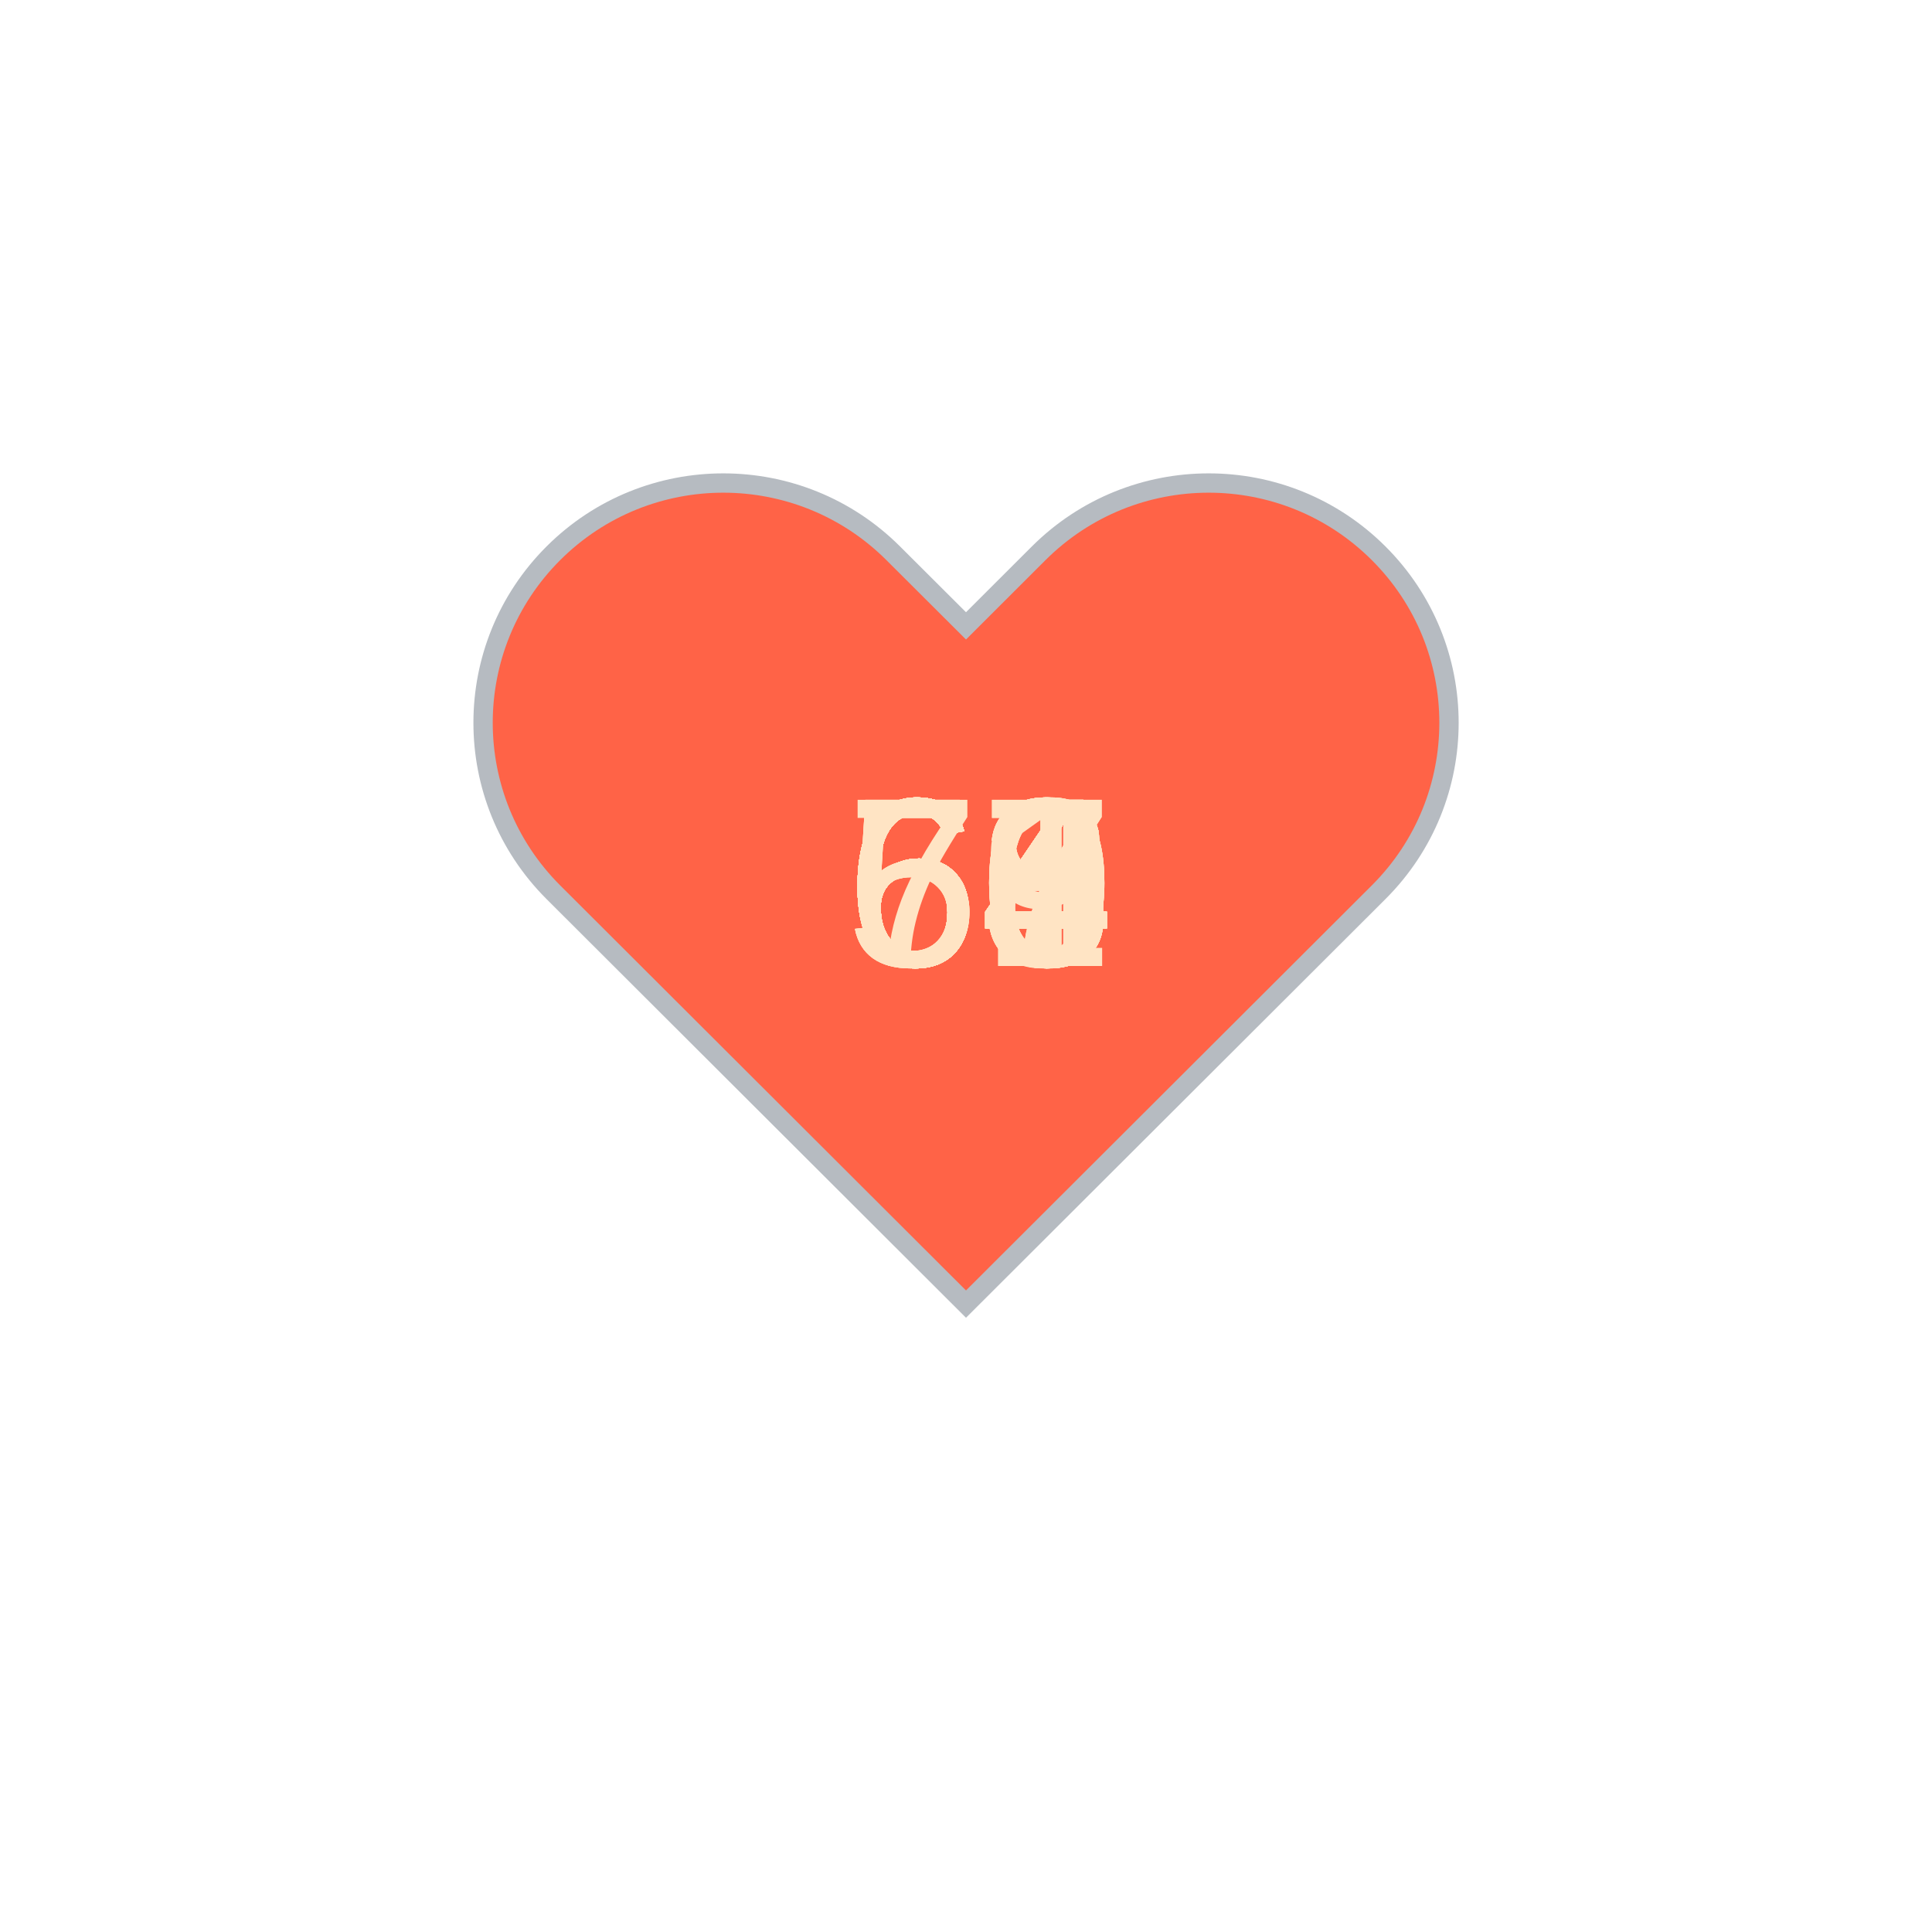
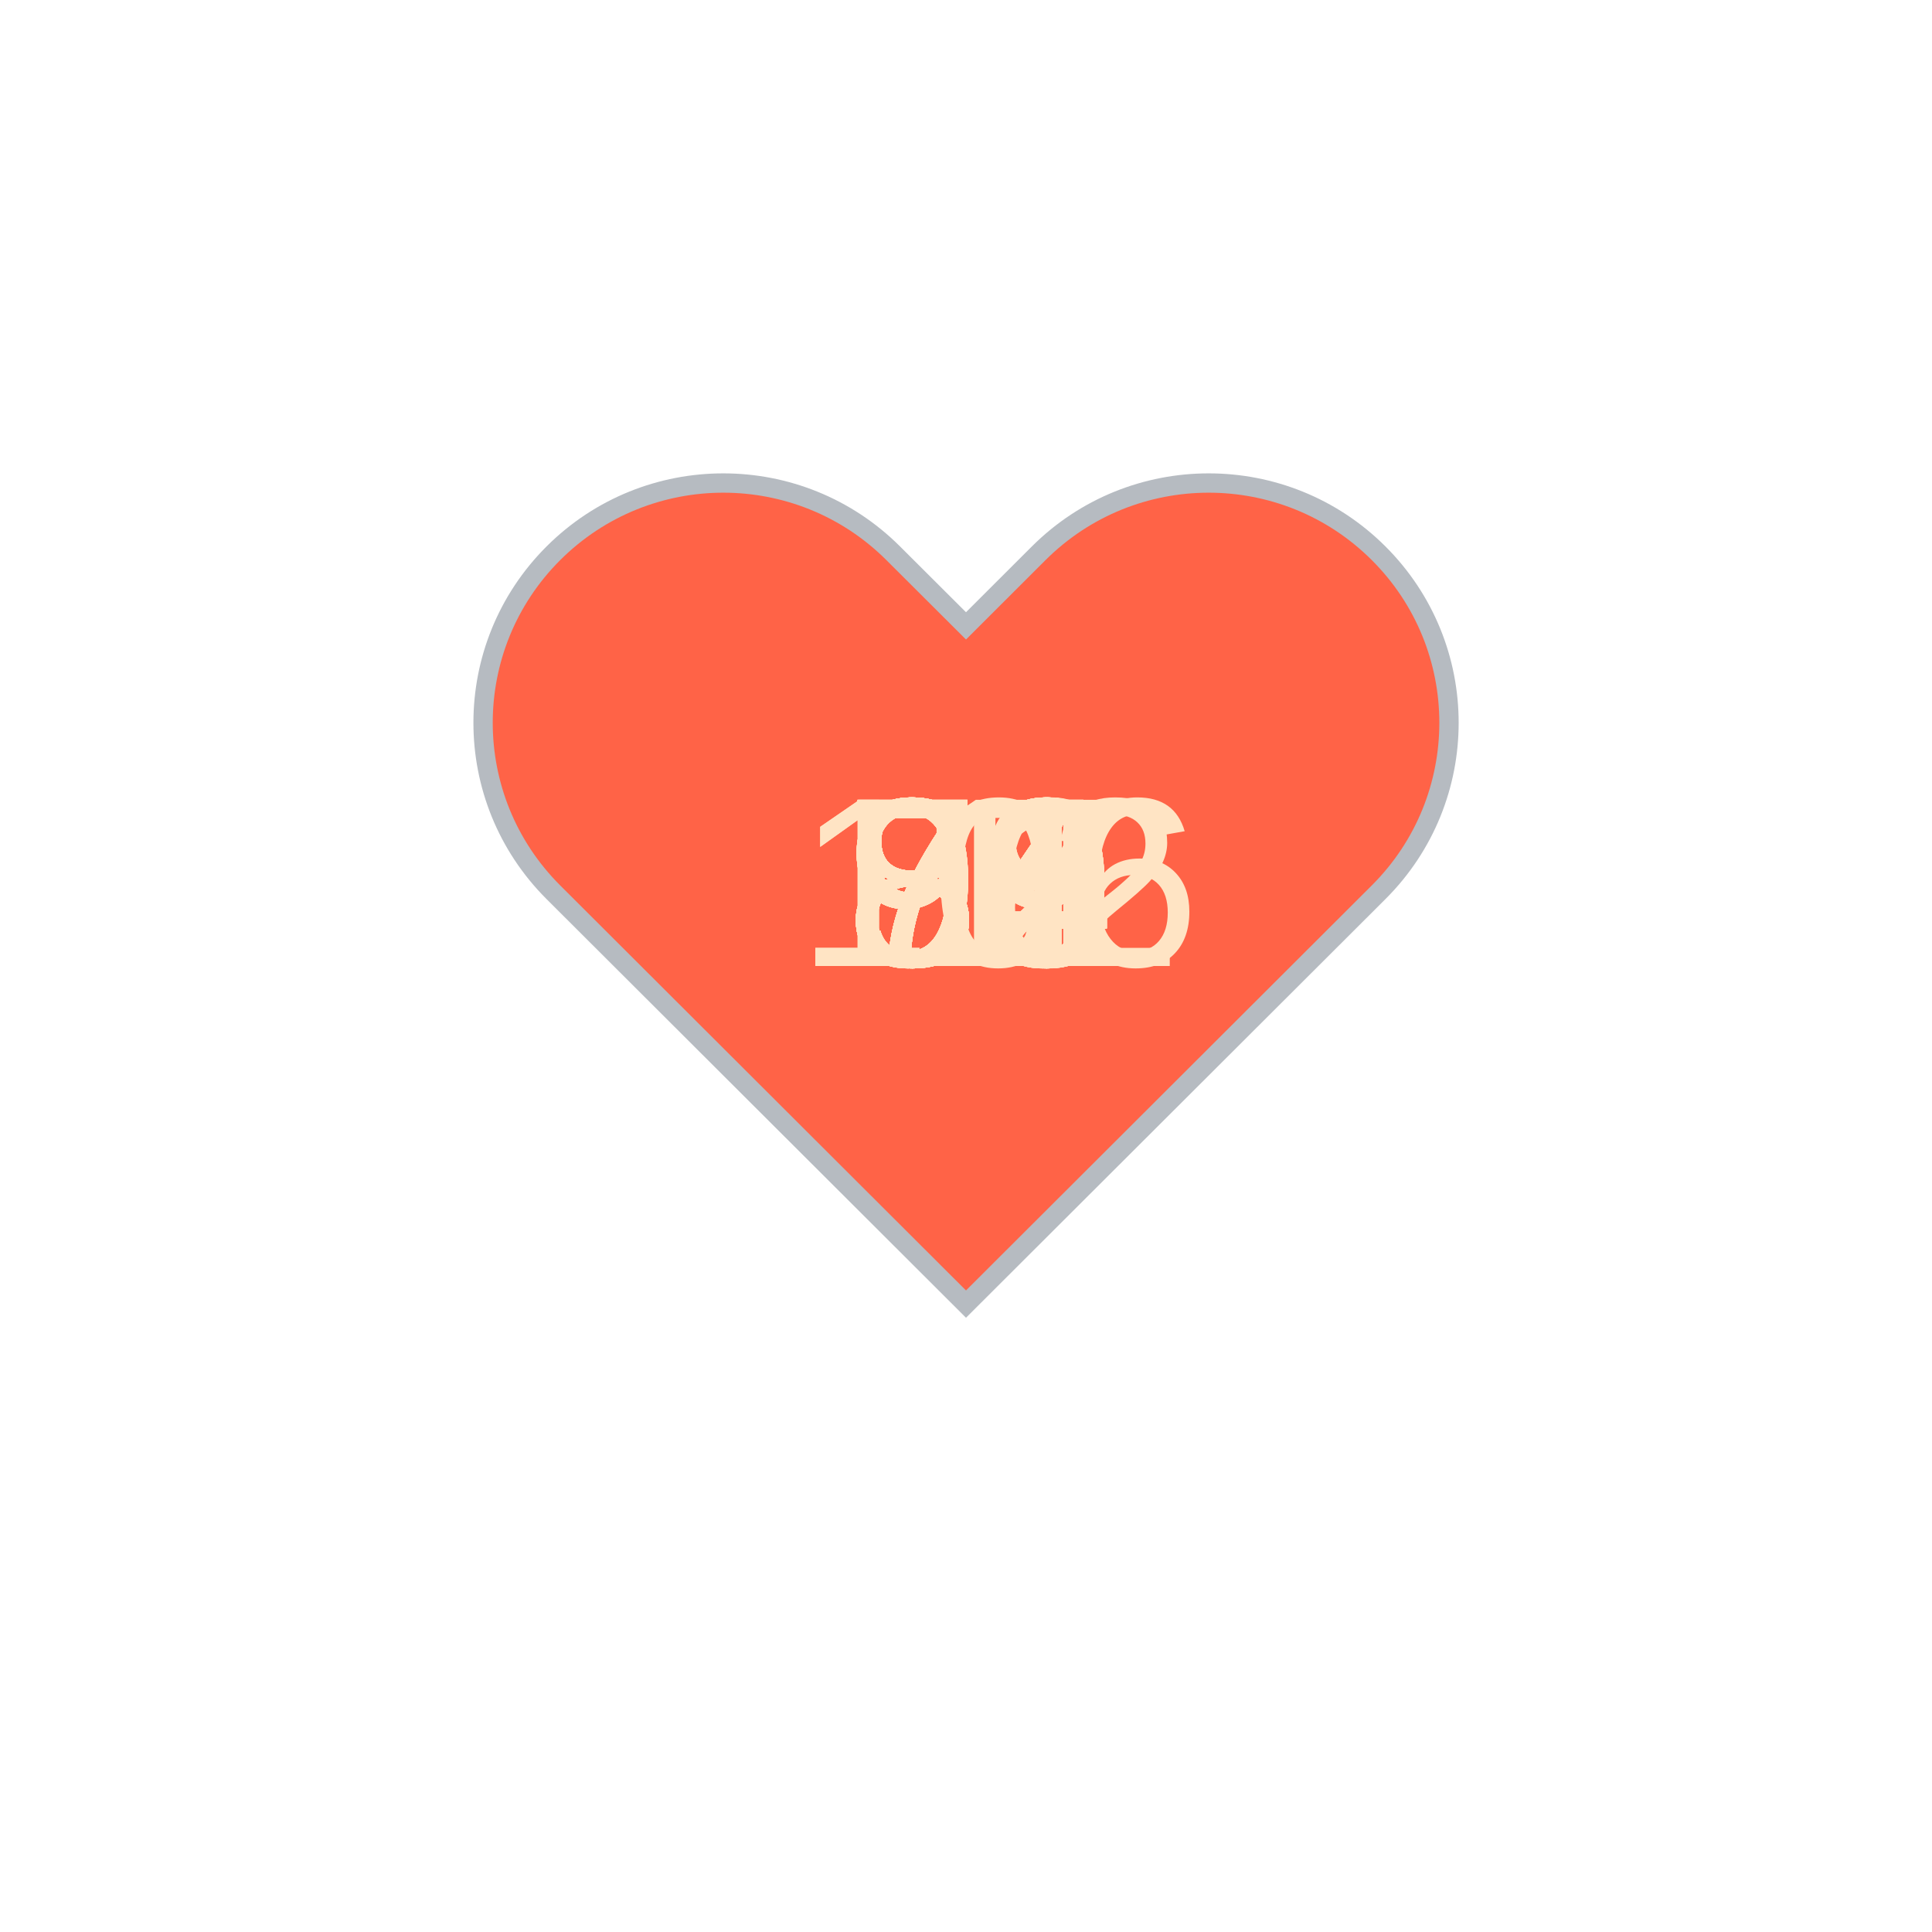
<svg xmlns="http://www.w3.org/2000/svg" baseProfile="full" height="150" version="1.1" viewBox="0,0,200,200" width="150">
  <defs />
  <g transform="translate(100 100)">
    <path d="M92.71,7.27L92.71,7.27c-9.71-9.69-25.46-9.69-35.18,0L50,14.79l-7.54-7.52C32.75-2.42,17-2.42,7.29,7.27v0 c-9.71,9.69-9.71,25.41,0,35.1L50,85l42.71-42.63C102.43,32.68,102.43,16.96,92.71,7.27z" fill="tomato" stroke="#B6BBC1" stroke-width="2" transform="translate(-50 -50)" />
    <animateTransform additive="sum" attributeName="transform" dur="1.2s" repeatCount="indefinite" type="scale" values="1; 1.5; 1.25; 1.5; 1.5; 1;" />
-     <text fill="bisque" style="font-size:25px; font-family:Arial" transform="translate(-12.5 0)">63<animate attributeName="visibility" dur="36.0s" keyTimes="0;0.03;0.07;0.1;0.13;0.17;0.2;0.23;0.27;0.3;0.33;0.37;0.4;0.43;0.47;0.5;0.53;0.57;0.6;0.63;0.67;0.7;0.73;0.77;0.8;0.83;0.87;0.9;0.93;0.97;1.0" repeatCount="indefinite" values="visible;hidden;hidden;hidden;hidden;hidden;hidden;hidden;hidden;hidden;hidden;hidden;hidden;hidden;hidden;hidden;hidden;hidden;hidden;hidden;hidden;hidden;hidden;hidden;hidden;hidden;hidden;hidden;hidden;hidden;hidden" />
+     <text fill="bisque" style="font-size:25px; font-family:Arial" transform="translate(-12.5 0)">84<animate attributeName="visibility" dur="36.0s" keyTimes="0;0.03;0.07;0.1;0.13;0.17;0.2;0.23;0.27;0.3;0.33;0.37;0.4;0.43;0.47;0.5;0.53;0.57;0.6;0.63;0.67;0.7;0.73;0.77;0.8;0.83;0.87;0.9;0.93;0.97;1.0" repeatCount="indefinite" values="visible;hidden;hidden;hidden;hidden;hidden;hidden;hidden;hidden;hidden;hidden;hidden;hidden;hidden;hidden;hidden;hidden;hidden;hidden;hidden;hidden;hidden;hidden;hidden;hidden;hidden;hidden;hidden;hidden;hidden;hidden" />
    </text>
-     <text fill="bisque" style="font-size:25px; font-family:Arial" transform="translate(-12.5 0)">60<animate attributeName="visibility" dur="36.0s" keyTimes="0;0.03;0.07;0.1;0.13;0.17;0.2;0.23;0.27;0.3;0.33;0.37;0.4;0.43;0.47;0.5;0.53;0.57;0.6;0.63;0.67;0.7;0.73;0.77;0.8;0.83;0.87;0.9;0.93;0.97;1.0" repeatCount="indefinite" values="hidden;visible;hidden;hidden;hidden;hidden;hidden;hidden;hidden;hidden;hidden;hidden;hidden;hidden;hidden;hidden;hidden;hidden;hidden;hidden;hidden;hidden;hidden;hidden;hidden;hidden;hidden;hidden;hidden;hidden;hidden" />
+     <text fill="bisque" style="font-size:25px; font-family:Arial" transform="translate(-12.5 0)">84<animate attributeName="visibility" dur="36.0s" keyTimes="0;0.03;0.07;0.1;0.13;0.17;0.2;0.23;0.27;0.3;0.33;0.37;0.4;0.43;0.47;0.5;0.53;0.57;0.6;0.63;0.67;0.7;0.73;0.77;0.8;0.83;0.87;0.9;0.93;0.97;1.0" repeatCount="indefinite" values="hidden;visible;hidden;hidden;hidden;hidden;hidden;hidden;hidden;hidden;hidden;hidden;hidden;hidden;hidden;hidden;hidden;hidden;hidden;hidden;hidden;hidden;hidden;hidden;hidden;hidden;hidden;hidden;hidden;hidden;hidden" />
    </text>
-     <text fill="bisque" style="font-size:25px; font-family:Arial" transform="translate(-12.5 0)">68<animate attributeName="visibility" dur="36.0s" keyTimes="0;0.03;0.07;0.1;0.13;0.17;0.2;0.23;0.27;0.3;0.33;0.37;0.4;0.43;0.47;0.5;0.53;0.57;0.6;0.63;0.67;0.7;0.73;0.77;0.8;0.83;0.87;0.9;0.93;0.97;1.0" repeatCount="indefinite" values="hidden;hidden;visible;hidden;hidden;hidden;hidden;hidden;hidden;hidden;hidden;hidden;hidden;hidden;hidden;hidden;hidden;hidden;hidden;hidden;hidden;hidden;hidden;hidden;hidden;hidden;hidden;hidden;hidden;hidden;hidden" />
+     <text fill="bisque" style="font-size:25px; font-family:Arial" transform="translate(-12.5 0)">83<animate attributeName="visibility" dur="36.0s" keyTimes="0;0.03;0.07;0.1;0.13;0.17;0.2;0.23;0.27;0.3;0.33;0.37;0.4;0.43;0.47;0.5;0.53;0.57;0.6;0.63;0.67;0.7;0.73;0.77;0.8;0.83;0.87;0.9;0.93;0.97;1.0" repeatCount="indefinite" values="hidden;hidden;visible;hidden;hidden;hidden;hidden;hidden;hidden;hidden;hidden;hidden;hidden;hidden;hidden;hidden;hidden;hidden;hidden;hidden;hidden;hidden;hidden;hidden;hidden;hidden;hidden;hidden;hidden;hidden;hidden" />
    </text>
-     <text fill="bisque" style="font-size:25px; font-family:Arial" transform="translate(-12.5 0)">64<animate attributeName="visibility" dur="36.0s" keyTimes="0;0.03;0.07;0.1;0.13;0.17;0.2;0.23;0.27;0.3;0.33;0.37;0.4;0.43;0.47;0.5;0.53;0.57;0.6;0.63;0.67;0.7;0.73;0.77;0.8;0.83;0.87;0.9;0.93;0.97;1.0" repeatCount="indefinite" values="hidden;hidden;hidden;visible;hidden;hidden;hidden;hidden;hidden;hidden;hidden;hidden;hidden;hidden;hidden;hidden;hidden;hidden;hidden;hidden;hidden;hidden;hidden;hidden;hidden;hidden;hidden;hidden;hidden;hidden;hidden" />
+     <text fill="bisque" style="font-size:25px; font-family:Arial" transform="translate(-12.5 0)">80<animate attributeName="visibility" dur="36.0s" keyTimes="0;0.03;0.07;0.1;0.13;0.17;0.2;0.23;0.27;0.3;0.33;0.37;0.4;0.43;0.47;0.5;0.53;0.57;0.6;0.63;0.67;0.7;0.73;0.77;0.8;0.83;0.87;0.9;0.93;0.97;1.0" repeatCount="indefinite" values="hidden;hidden;hidden;visible;hidden;hidden;hidden;hidden;hidden;hidden;hidden;hidden;hidden;hidden;hidden;hidden;hidden;hidden;hidden;hidden;hidden;hidden;hidden;hidden;hidden;hidden;hidden;hidden;hidden;hidden;hidden" />
    </text>
-     <text fill="bisque" style="font-size:25px; font-family:Arial" transform="translate(-12.5 0)">64<animate attributeName="visibility" dur="36.0s" keyTimes="0;0.03;0.07;0.1;0.13;0.17;0.2;0.23;0.27;0.3;0.33;0.37;0.4;0.43;0.47;0.5;0.53;0.57;0.6;0.63;0.67;0.7;0.73;0.77;0.8;0.83;0.87;0.9;0.93;0.97;1.0" repeatCount="indefinite" values="hidden;hidden;hidden;hidden;visible;hidden;hidden;hidden;hidden;hidden;hidden;hidden;hidden;hidden;hidden;hidden;hidden;hidden;hidden;hidden;hidden;hidden;hidden;hidden;hidden;hidden;hidden;hidden;hidden;hidden;hidden" />
+     <text fill="bisque" style="font-size:25px; font-family:Arial" transform="translate(-12.5 0)">80<animate attributeName="visibility" dur="36.0s" keyTimes="0;0.03;0.07;0.1;0.13;0.17;0.2;0.23;0.27;0.3;0.33;0.37;0.4;0.43;0.47;0.5;0.53;0.57;0.6;0.63;0.67;0.7;0.73;0.77;0.8;0.83;0.87;0.9;0.93;0.97;1.0" repeatCount="indefinite" values="hidden;hidden;hidden;hidden;visible;hidden;hidden;hidden;hidden;hidden;hidden;hidden;hidden;hidden;hidden;hidden;hidden;hidden;hidden;hidden;hidden;hidden;hidden;hidden;hidden;hidden;hidden;hidden;hidden;hidden;hidden" />
    </text>
-     <text fill="bisque" style="font-size:25px; font-family:Arial" transform="translate(-12.5 0)">64<animate attributeName="visibility" dur="36.0s" keyTimes="0;0.03;0.07;0.1;0.13;0.17;0.2;0.23;0.27;0.3;0.33;0.37;0.4;0.43;0.47;0.5;0.53;0.57;0.6;0.63;0.67;0.7;0.73;0.77;0.8;0.83;0.87;0.9;0.93;0.97;1.0" repeatCount="indefinite" values="hidden;hidden;hidden;hidden;hidden;visible;hidden;hidden;hidden;hidden;hidden;hidden;hidden;hidden;hidden;hidden;hidden;hidden;hidden;hidden;hidden;hidden;hidden;hidden;hidden;hidden;hidden;hidden;hidden;hidden;hidden" />
+     <text fill="bisque" style="font-size:25px; font-family:Arial" transform="translate(-12.5 0)">84<animate attributeName="visibility" dur="36.0s" keyTimes="0;0.03;0.07;0.1;0.13;0.17;0.2;0.23;0.27;0.3;0.33;0.37;0.4;0.43;0.47;0.5;0.53;0.57;0.6;0.63;0.67;0.7;0.73;0.77;0.8;0.83;0.87;0.9;0.93;0.97;1.0" repeatCount="indefinite" values="hidden;hidden;hidden;hidden;hidden;visible;hidden;hidden;hidden;hidden;hidden;hidden;hidden;hidden;hidden;hidden;hidden;hidden;hidden;hidden;hidden;hidden;hidden;hidden;hidden;hidden;hidden;hidden;hidden;hidden;hidden" />
    </text>
-     <text fill="bisque" style="font-size:25px; font-family:Arial" transform="translate(-12.5 0)">64<animate attributeName="visibility" dur="36.0s" keyTimes="0;0.03;0.07;0.1;0.13;0.17;0.2;0.23;0.27;0.3;0.33;0.37;0.4;0.43;0.47;0.5;0.53;0.57;0.6;0.63;0.67;0.7;0.73;0.77;0.8;0.83;0.87;0.9;0.93;0.97;1.0" repeatCount="indefinite" values="hidden;hidden;hidden;hidden;hidden;hidden;visible;hidden;hidden;hidden;hidden;hidden;hidden;hidden;hidden;hidden;hidden;hidden;hidden;hidden;hidden;hidden;hidden;hidden;hidden;hidden;hidden;hidden;hidden;hidden;hidden" />
+     <text fill="bisque" style="font-size:25px; font-family:Arial" transform="translate(-12.5 0)">79<animate attributeName="visibility" dur="36.0s" keyTimes="0;0.03;0.07;0.1;0.13;0.17;0.2;0.23;0.27;0.3;0.33;0.37;0.4;0.43;0.47;0.5;0.53;0.57;0.6;0.63;0.67;0.7;0.73;0.77;0.8;0.83;0.87;0.9;0.93;0.97;1.0" repeatCount="indefinite" values="hidden;hidden;hidden;hidden;hidden;hidden;visible;hidden;hidden;hidden;hidden;hidden;hidden;hidden;hidden;hidden;hidden;hidden;hidden;hidden;hidden;hidden;hidden;hidden;hidden;hidden;hidden;hidden;hidden;hidden;hidden" />
    </text>
-     <text fill="bisque" style="font-size:25px; font-family:Arial" transform="translate(-12.5 0)">67<animate attributeName="visibility" dur="36.0s" keyTimes="0;0.03;0.07;0.1;0.13;0.17;0.2;0.23;0.27;0.3;0.33;0.37;0.4;0.43;0.47;0.5;0.53;0.57;0.6;0.63;0.67;0.7;0.73;0.77;0.8;0.83;0.87;0.9;0.93;0.97;1.0" repeatCount="indefinite" values="hidden;hidden;hidden;hidden;hidden;hidden;hidden;visible;hidden;hidden;hidden;hidden;hidden;hidden;hidden;hidden;hidden;hidden;hidden;hidden;hidden;hidden;hidden;hidden;hidden;hidden;hidden;hidden;hidden;hidden;hidden" />
+     <text fill="bisque" style="font-size:25px; font-family:Arial" transform="translate(-12.5 0)">80<animate attributeName="visibility" dur="36.0s" keyTimes="0;0.03;0.07;0.1;0.13;0.17;0.2;0.23;0.27;0.3;0.33;0.37;0.4;0.43;0.47;0.5;0.53;0.57;0.6;0.63;0.67;0.7;0.73;0.77;0.8;0.83;0.87;0.9;0.93;0.97;1.0" repeatCount="indefinite" values="hidden;hidden;hidden;hidden;hidden;hidden;hidden;visible;hidden;hidden;hidden;hidden;hidden;hidden;hidden;hidden;hidden;hidden;hidden;hidden;hidden;hidden;hidden;hidden;hidden;hidden;hidden;hidden;hidden;hidden;hidden" />
    </text>
-     <text fill="bisque" style="font-size:25px; font-family:Arial" transform="translate(-12.5 0)">64<animate attributeName="visibility" dur="36.0s" keyTimes="0;0.03;0.07;0.1;0.13;0.17;0.2;0.23;0.27;0.3;0.33;0.37;0.4;0.43;0.47;0.5;0.53;0.57;0.6;0.63;0.67;0.7;0.73;0.77;0.8;0.83;0.87;0.9;0.93;0.97;1.0" repeatCount="indefinite" values="hidden;hidden;hidden;hidden;hidden;hidden;hidden;hidden;visible;hidden;hidden;hidden;hidden;hidden;hidden;hidden;hidden;hidden;hidden;hidden;hidden;hidden;hidden;hidden;hidden;hidden;hidden;hidden;hidden;hidden;hidden" />
+     <text fill="bisque" style="font-size:25px; font-family:Arial" transform="translate(-12.5 0)">79<animate attributeName="visibility" dur="36.0s" keyTimes="0;0.03;0.07;0.1;0.13;0.17;0.2;0.23;0.27;0.3;0.33;0.37;0.4;0.43;0.47;0.5;0.53;0.57;0.6;0.63;0.67;0.7;0.73;0.77;0.8;0.83;0.87;0.9;0.93;0.97;1.0" repeatCount="indefinite" values="hidden;hidden;hidden;hidden;hidden;hidden;hidden;hidden;visible;hidden;hidden;hidden;hidden;hidden;hidden;hidden;hidden;hidden;hidden;hidden;hidden;hidden;hidden;hidden;hidden;hidden;hidden;hidden;hidden;hidden;hidden" />
    </text>
-     <text fill="bisque" style="font-size:25px; font-family:Arial" transform="translate(-12.5 0)">58<animate attributeName="visibility" dur="36.0s" keyTimes="0;0.03;0.07;0.1;0.13;0.17;0.2;0.23;0.27;0.3;0.33;0.37;0.4;0.43;0.47;0.5;0.53;0.57;0.6;0.63;0.67;0.7;0.73;0.77;0.8;0.83;0.87;0.9;0.93;0.97;1.0" repeatCount="indefinite" values="hidden;hidden;hidden;hidden;hidden;hidden;hidden;hidden;hidden;visible;hidden;hidden;hidden;hidden;hidden;hidden;hidden;hidden;hidden;hidden;hidden;hidden;hidden;hidden;hidden;hidden;hidden;hidden;hidden;hidden;hidden" />
+     <text fill="bisque" style="font-size:25px; font-family:Arial" transform="translate(-12.5 0)">78<animate attributeName="visibility" dur="36.0s" keyTimes="0;0.03;0.07;0.1;0.13;0.17;0.2;0.23;0.27;0.3;0.33;0.37;0.4;0.43;0.47;0.5;0.53;0.57;0.6;0.63;0.67;0.7;0.73;0.77;0.8;0.83;0.87;0.9;0.93;0.97;1.0" repeatCount="indefinite" values="hidden;hidden;hidden;hidden;hidden;hidden;hidden;hidden;hidden;visible;hidden;hidden;hidden;hidden;hidden;hidden;hidden;hidden;hidden;hidden;hidden;hidden;hidden;hidden;hidden;hidden;hidden;hidden;hidden;hidden;hidden" />
    </text>
-     <text fill="bisque" style="font-size:25px; font-family:Arial" transform="translate(-12.5 0)">64<animate attributeName="visibility" dur="36.0s" keyTimes="0;0.03;0.07;0.1;0.13;0.17;0.2;0.23;0.27;0.3;0.33;0.37;0.4;0.43;0.47;0.5;0.53;0.57;0.6;0.63;0.67;0.7;0.73;0.77;0.8;0.83;0.87;0.9;0.93;0.97;1.0" repeatCount="indefinite" values="hidden;hidden;hidden;hidden;hidden;hidden;hidden;hidden;hidden;hidden;visible;hidden;hidden;hidden;hidden;hidden;hidden;hidden;hidden;hidden;hidden;hidden;hidden;hidden;hidden;hidden;hidden;hidden;hidden;hidden;hidden" />
+     <text fill="bisque" style="font-size:25px; font-family:Arial" transform="translate(-12.5 0)">70<animate attributeName="visibility" dur="36.0s" keyTimes="0;0.03;0.07;0.1;0.13;0.17;0.2;0.23;0.27;0.3;0.33;0.37;0.4;0.43;0.47;0.5;0.53;0.57;0.6;0.63;0.67;0.7;0.73;0.77;0.8;0.83;0.87;0.9;0.93;0.97;1.0" repeatCount="indefinite" values="hidden;hidden;hidden;hidden;hidden;hidden;hidden;hidden;hidden;hidden;visible;hidden;hidden;hidden;hidden;hidden;hidden;hidden;hidden;hidden;hidden;hidden;hidden;hidden;hidden;hidden;hidden;hidden;hidden;hidden;hidden" />
    </text>
-     <text fill="bisque" style="font-size:25px; font-family:Arial" transform="translate(-12.5 0)">64<animate attributeName="visibility" dur="36.0s" keyTimes="0;0.03;0.07;0.1;0.13;0.17;0.2;0.23;0.27;0.3;0.33;0.37;0.4;0.43;0.47;0.5;0.53;0.57;0.6;0.63;0.67;0.7;0.73;0.77;0.8;0.83;0.87;0.9;0.93;0.97;1.0" repeatCount="indefinite" values="hidden;hidden;hidden;hidden;hidden;hidden;hidden;hidden;hidden;hidden;hidden;visible;hidden;hidden;hidden;hidden;hidden;hidden;hidden;hidden;hidden;hidden;hidden;hidden;hidden;hidden;hidden;hidden;hidden;hidden;hidden" />
+     <text fill="bisque" style="font-size:25px; font-family:Arial" transform="translate(-12.5 0)">88<animate attributeName="visibility" dur="36.0s" keyTimes="0;0.03;0.07;0.1;0.13;0.17;0.2;0.23;0.27;0.3;0.33;0.37;0.4;0.43;0.47;0.5;0.53;0.57;0.6;0.63;0.67;0.7;0.73;0.77;0.8;0.83;0.87;0.9;0.93;0.97;1.0" repeatCount="indefinite" values="hidden;hidden;hidden;hidden;hidden;hidden;hidden;hidden;hidden;hidden;hidden;visible;hidden;hidden;hidden;hidden;hidden;hidden;hidden;hidden;hidden;hidden;hidden;hidden;hidden;hidden;hidden;hidden;hidden;hidden;hidden" />
    </text>
-     <text fill="bisque" style="font-size:25px; font-family:Arial" transform="translate(-12.5 0)">63<animate attributeName="visibility" dur="36.0s" keyTimes="0;0.03;0.07;0.1;0.13;0.17;0.2;0.23;0.27;0.3;0.33;0.37;0.4;0.43;0.47;0.5;0.53;0.57;0.6;0.63;0.67;0.7;0.73;0.77;0.8;0.83;0.87;0.9;0.93;0.97;1.0" repeatCount="indefinite" values="hidden;hidden;hidden;hidden;hidden;hidden;hidden;hidden;hidden;hidden;hidden;hidden;visible;hidden;hidden;hidden;hidden;hidden;hidden;hidden;hidden;hidden;hidden;hidden;hidden;hidden;hidden;hidden;hidden;hidden;hidden" />
+     <text fill="bisque" style="font-size:25px; font-family:Arial" transform="translate(-12.5 0)">84<animate attributeName="visibility" dur="36.0s" keyTimes="0;0.03;0.07;0.1;0.13;0.17;0.2;0.23;0.27;0.3;0.33;0.37;0.4;0.43;0.47;0.5;0.53;0.57;0.6;0.63;0.67;0.7;0.73;0.77;0.8;0.83;0.87;0.9;0.93;0.97;1.0" repeatCount="indefinite" values="hidden;hidden;hidden;hidden;hidden;hidden;hidden;hidden;hidden;hidden;hidden;hidden;visible;hidden;hidden;hidden;hidden;hidden;hidden;hidden;hidden;hidden;hidden;hidden;hidden;hidden;hidden;hidden;hidden;hidden;hidden" />
    </text>
-     <text fill="bisque" style="font-size:25px; font-family:Arial" transform="translate(-12.5 0)">63<animate attributeName="visibility" dur="36.0s" keyTimes="0;0.03;0.07;0.1;0.13;0.17;0.2;0.23;0.27;0.3;0.33;0.37;0.4;0.43;0.47;0.5;0.53;0.57;0.6;0.63;0.67;0.7;0.73;0.77;0.8;0.83;0.87;0.9;0.93;0.97;1.0" repeatCount="indefinite" values="hidden;hidden;hidden;hidden;hidden;hidden;hidden;hidden;hidden;hidden;hidden;hidden;hidden;visible;hidden;hidden;hidden;hidden;hidden;hidden;hidden;hidden;hidden;hidden;hidden;hidden;hidden;hidden;hidden;hidden;hidden" />
+     <text fill="bisque" style="font-size:25px; font-family:Arial" transform="translate(-12.5 0)">79<animate attributeName="visibility" dur="36.0s" keyTimes="0;0.03;0.07;0.1;0.13;0.17;0.2;0.23;0.27;0.3;0.33;0.37;0.4;0.43;0.47;0.5;0.53;0.57;0.6;0.63;0.67;0.7;0.73;0.77;0.8;0.83;0.87;0.9;0.93;0.97;1.0" repeatCount="indefinite" values="hidden;hidden;hidden;hidden;hidden;hidden;hidden;hidden;hidden;hidden;hidden;hidden;hidden;visible;hidden;hidden;hidden;hidden;hidden;hidden;hidden;hidden;hidden;hidden;hidden;hidden;hidden;hidden;hidden;hidden;hidden" />
    </text>
-     <text fill="bisque" style="font-size:25px; font-family:Arial" transform="translate(-12.5 0)">66<animate attributeName="visibility" dur="36.0s" keyTimes="0;0.03;0.07;0.1;0.13;0.17;0.2;0.23;0.27;0.3;0.33;0.37;0.4;0.43;0.47;0.5;0.53;0.57;0.6;0.63;0.67;0.7;0.73;0.77;0.8;0.83;0.87;0.9;0.93;0.97;1.0" repeatCount="indefinite" values="hidden;hidden;hidden;hidden;hidden;hidden;hidden;hidden;hidden;hidden;hidden;hidden;hidden;hidden;visible;hidden;hidden;hidden;hidden;hidden;hidden;hidden;hidden;hidden;hidden;hidden;hidden;hidden;hidden;hidden;hidden" />
+     <text fill="bisque" style="font-size:25px; font-family:Arial" transform="translate(-12.5 0)">80<animate attributeName="visibility" dur="36.0s" keyTimes="0;0.03;0.07;0.1;0.13;0.17;0.2;0.23;0.27;0.3;0.33;0.37;0.4;0.43;0.47;0.5;0.53;0.57;0.6;0.63;0.67;0.7;0.73;0.77;0.8;0.83;0.87;0.9;0.93;0.97;1.0" repeatCount="indefinite" values="hidden;hidden;hidden;hidden;hidden;hidden;hidden;hidden;hidden;hidden;hidden;hidden;hidden;hidden;visible;hidden;hidden;hidden;hidden;hidden;hidden;hidden;hidden;hidden;hidden;hidden;hidden;hidden;hidden;hidden;hidden" />
    </text>
-     <text fill="bisque" style="font-size:25px; font-family:Arial" transform="translate(-12.5 0)">66<animate attributeName="visibility" dur="36.0s" keyTimes="0;0.03;0.07;0.1;0.13;0.17;0.2;0.23;0.27;0.3;0.33;0.37;0.4;0.43;0.47;0.5;0.53;0.57;0.6;0.63;0.67;0.7;0.73;0.77;0.8;0.83;0.87;0.9;0.93;0.97;1.0" repeatCount="indefinite" values="hidden;hidden;hidden;hidden;hidden;hidden;hidden;hidden;hidden;hidden;hidden;hidden;hidden;hidden;hidden;visible;hidden;hidden;hidden;hidden;hidden;hidden;hidden;hidden;hidden;hidden;hidden;hidden;hidden;hidden;hidden" />
+     <text fill="bisque" style="font-size:25px; font-family:Arial" transform="translate(-12.5 0)">79<animate attributeName="visibility" dur="36.0s" keyTimes="0;0.03;0.07;0.1;0.13;0.17;0.2;0.23;0.27;0.3;0.33;0.37;0.4;0.43;0.47;0.5;0.53;0.57;0.6;0.63;0.67;0.7;0.73;0.77;0.8;0.83;0.87;0.9;0.93;0.97;1.0" repeatCount="indefinite" values="hidden;hidden;hidden;hidden;hidden;hidden;hidden;hidden;hidden;hidden;hidden;hidden;hidden;hidden;hidden;visible;hidden;hidden;hidden;hidden;hidden;hidden;hidden;hidden;hidden;hidden;hidden;hidden;hidden;hidden;hidden" />
    </text>
-     <text fill="bisque" style="font-size:25px; font-family:Arial" transform="translate(-12.5 0)">64<animate attributeName="visibility" dur="36.0s" keyTimes="0;0.03;0.07;0.1;0.13;0.17;0.2;0.23;0.27;0.3;0.33;0.37;0.4;0.43;0.47;0.5;0.53;0.57;0.6;0.63;0.67;0.7;0.73;0.77;0.8;0.83;0.87;0.9;0.93;0.97;1.0" repeatCount="indefinite" values="hidden;hidden;hidden;hidden;hidden;hidden;hidden;hidden;hidden;hidden;hidden;hidden;hidden;hidden;hidden;hidden;visible;hidden;hidden;hidden;hidden;hidden;hidden;hidden;hidden;hidden;hidden;hidden;hidden;hidden;hidden" />
+     <text fill="bisque" style="font-size:25px; font-family:Arial" transform="translate(-12.5 0)">87<animate attributeName="visibility" dur="36.0s" keyTimes="0;0.03;0.07;0.1;0.13;0.17;0.2;0.23;0.27;0.3;0.33;0.37;0.4;0.43;0.47;0.5;0.53;0.57;0.6;0.63;0.67;0.7;0.73;0.77;0.8;0.83;0.87;0.9;0.93;0.97;1.0" repeatCount="indefinite" values="hidden;hidden;hidden;hidden;hidden;hidden;hidden;hidden;hidden;hidden;hidden;hidden;hidden;hidden;hidden;hidden;visible;hidden;hidden;hidden;hidden;hidden;hidden;hidden;hidden;hidden;hidden;hidden;hidden;hidden;hidden" />
    </text>
-     <text fill="bisque" style="font-size:25px; font-family:Arial" transform="translate(-12.5 0)">67<animate attributeName="visibility" dur="36.0s" keyTimes="0;0.03;0.07;0.1;0.13;0.17;0.2;0.23;0.27;0.3;0.33;0.37;0.4;0.43;0.47;0.5;0.53;0.57;0.6;0.63;0.67;0.7;0.73;0.77;0.8;0.83;0.87;0.9;0.93;0.97;1.0" repeatCount="indefinite" values="hidden;hidden;hidden;hidden;hidden;hidden;hidden;hidden;hidden;hidden;hidden;hidden;hidden;hidden;hidden;hidden;hidden;visible;hidden;hidden;hidden;hidden;hidden;hidden;hidden;hidden;hidden;hidden;hidden;hidden;hidden" />
+     <text fill="bisque" style="font-size:25px; font-family:Arial" transform="translate(-12.5 0)">78<animate attributeName="visibility" dur="36.0s" keyTimes="0;0.03;0.07;0.1;0.13;0.17;0.2;0.23;0.27;0.3;0.33;0.37;0.4;0.43;0.47;0.5;0.53;0.57;0.6;0.63;0.67;0.7;0.73;0.77;0.8;0.83;0.87;0.9;0.93;0.97;1.0" repeatCount="indefinite" values="hidden;hidden;hidden;hidden;hidden;hidden;hidden;hidden;hidden;hidden;hidden;hidden;hidden;hidden;hidden;hidden;hidden;visible;hidden;hidden;hidden;hidden;hidden;hidden;hidden;hidden;hidden;hidden;hidden;hidden;hidden" />
    </text>
-     <text fill="bisque" style="font-size:25px; font-family:Arial" transform="translate(-12.5 0)">60<animate attributeName="visibility" dur="36.0s" keyTimes="0;0.03;0.07;0.1;0.13;0.17;0.2;0.23;0.27;0.3;0.33;0.37;0.4;0.43;0.47;0.5;0.53;0.57;0.6;0.63;0.67;0.7;0.73;0.77;0.8;0.83;0.87;0.9;0.93;0.97;1.0" repeatCount="indefinite" values="hidden;hidden;hidden;hidden;hidden;hidden;hidden;hidden;hidden;hidden;hidden;hidden;hidden;hidden;hidden;hidden;hidden;hidden;visible;hidden;hidden;hidden;hidden;hidden;hidden;hidden;hidden;hidden;hidden;hidden;hidden" />
+     <text fill="bisque" style="font-size:25px; font-family:Arial" transform="translate(-17.5 0)">106<animate attributeName="visibility" dur="36.0s" keyTimes="0;0.03;0.07;0.1;0.13;0.17;0.2;0.23;0.27;0.3;0.33;0.37;0.4;0.43;0.47;0.5;0.53;0.57;0.6;0.63;0.67;0.7;0.73;0.77;0.8;0.83;0.87;0.9;0.93;0.97;1.0" repeatCount="indefinite" values="hidden;hidden;hidden;hidden;hidden;hidden;hidden;hidden;hidden;hidden;hidden;hidden;hidden;hidden;hidden;hidden;hidden;hidden;visible;hidden;hidden;hidden;hidden;hidden;hidden;hidden;hidden;hidden;hidden;hidden;hidden" />
    </text>
-     <text fill="bisque" style="font-size:25px; font-family:Arial" transform="translate(-12.5 0)">64<animate attributeName="visibility" dur="36.0s" keyTimes="0;0.03;0.07;0.1;0.13;0.17;0.2;0.23;0.27;0.3;0.33;0.37;0.4;0.43;0.47;0.5;0.53;0.57;0.6;0.63;0.67;0.7;0.73;0.77;0.8;0.83;0.87;0.9;0.93;0.97;1.0" repeatCount="indefinite" values="hidden;hidden;hidden;hidden;hidden;hidden;hidden;hidden;hidden;hidden;hidden;hidden;hidden;hidden;hidden;hidden;hidden;hidden;hidden;visible;hidden;hidden;hidden;hidden;hidden;hidden;hidden;hidden;hidden;hidden;hidden" />
+     <text fill="bisque" style="font-size:25px; font-family:Arial" transform="translate(-12.5 0)">84<animate attributeName="visibility" dur="36.0s" keyTimes="0;0.03;0.07;0.1;0.13;0.17;0.2;0.23;0.27;0.3;0.33;0.37;0.4;0.43;0.47;0.5;0.53;0.57;0.6;0.63;0.67;0.7;0.73;0.77;0.8;0.83;0.87;0.9;0.93;0.97;1.0" repeatCount="indefinite" values="hidden;hidden;hidden;hidden;hidden;hidden;hidden;hidden;hidden;hidden;hidden;hidden;hidden;hidden;hidden;hidden;hidden;hidden;hidden;visible;hidden;hidden;hidden;hidden;hidden;hidden;hidden;hidden;hidden;hidden;hidden" />
    </text>
-     <text fill="bisque" style="font-size:25px; font-family:Arial" transform="translate(-12.5 0)">63<animate attributeName="visibility" dur="36.0s" keyTimes="0;0.03;0.07;0.1;0.13;0.17;0.2;0.23;0.27;0.3;0.33;0.37;0.4;0.43;0.47;0.5;0.53;0.57;0.6;0.63;0.67;0.7;0.73;0.77;0.8;0.83;0.87;0.9;0.93;0.97;1.0" repeatCount="indefinite" values="hidden;hidden;hidden;hidden;hidden;hidden;hidden;hidden;hidden;hidden;hidden;hidden;hidden;hidden;hidden;hidden;hidden;hidden;hidden;hidden;visible;hidden;hidden;hidden;hidden;hidden;hidden;hidden;hidden;hidden;hidden" />
+     <text fill="bisque" style="font-size:25px; font-family:Arial" transform="translate(-12.5 0)">86<animate attributeName="visibility" dur="36.0s" keyTimes="0;0.03;0.07;0.1;0.13;0.17;0.2;0.23;0.27;0.3;0.33;0.37;0.4;0.43;0.47;0.5;0.53;0.57;0.6;0.63;0.67;0.7;0.73;0.77;0.8;0.83;0.87;0.9;0.93;0.97;1.0" repeatCount="indefinite" values="hidden;hidden;hidden;hidden;hidden;hidden;hidden;hidden;hidden;hidden;hidden;hidden;hidden;hidden;hidden;hidden;hidden;hidden;hidden;hidden;visible;hidden;hidden;hidden;hidden;hidden;hidden;hidden;hidden;hidden;hidden" />
    </text>
-     <text fill="bisque" style="font-size:25px; font-family:Arial" transform="translate(-12.5 0)">60<animate attributeName="visibility" dur="36.0s" keyTimes="0;0.03;0.07;0.1;0.13;0.17;0.2;0.23;0.27;0.3;0.33;0.37;0.4;0.43;0.47;0.5;0.53;0.57;0.6;0.63;0.67;0.7;0.73;0.77;0.8;0.83;0.87;0.9;0.93;0.97;1.0" repeatCount="indefinite" values="hidden;hidden;hidden;hidden;hidden;hidden;hidden;hidden;hidden;hidden;hidden;hidden;hidden;hidden;hidden;hidden;hidden;hidden;hidden;hidden;hidden;visible;hidden;hidden;hidden;hidden;hidden;hidden;hidden;hidden;hidden" />
+     <text fill="bisque" style="font-size:25px; font-family:Arial" transform="translate(-12.5 0)">92<animate attributeName="visibility" dur="36.0s" keyTimes="0;0.03;0.07;0.1;0.13;0.17;0.2;0.23;0.27;0.3;0.33;0.37;0.4;0.43;0.47;0.5;0.53;0.57;0.6;0.63;0.67;0.7;0.73;0.77;0.8;0.83;0.87;0.9;0.93;0.97;1.0" repeatCount="indefinite" values="hidden;hidden;hidden;hidden;hidden;hidden;hidden;hidden;hidden;hidden;hidden;hidden;hidden;hidden;hidden;hidden;hidden;hidden;hidden;hidden;hidden;visible;hidden;hidden;hidden;hidden;hidden;hidden;hidden;hidden;hidden" />
    </text>
-     <text fill="bisque" style="font-size:25px; font-family:Arial" transform="translate(-12.5 0)">58<animate attributeName="visibility" dur="36.0s" keyTimes="0;0.03;0.07;0.1;0.13;0.17;0.2;0.23;0.27;0.3;0.33;0.37;0.4;0.43;0.47;0.5;0.53;0.57;0.6;0.63;0.67;0.7;0.73;0.77;0.8;0.83;0.87;0.9;0.93;0.97;1.0" repeatCount="indefinite" values="hidden;hidden;hidden;hidden;hidden;hidden;hidden;hidden;hidden;hidden;hidden;hidden;hidden;hidden;hidden;hidden;hidden;hidden;hidden;hidden;hidden;hidden;visible;hidden;hidden;hidden;hidden;hidden;hidden;hidden;hidden" />
+     <text fill="bisque" style="font-size:25px; font-family:Arial" transform="translate(-12.5 0)">92<animate attributeName="visibility" dur="36.0s" keyTimes="0;0.03;0.07;0.1;0.13;0.17;0.2;0.23;0.27;0.3;0.33;0.37;0.4;0.43;0.47;0.5;0.53;0.57;0.6;0.63;0.67;0.7;0.73;0.77;0.8;0.83;0.87;0.9;0.93;0.97;1.0" repeatCount="indefinite" values="hidden;hidden;hidden;hidden;hidden;hidden;hidden;hidden;hidden;hidden;hidden;hidden;hidden;hidden;hidden;hidden;hidden;hidden;hidden;hidden;hidden;hidden;visible;hidden;hidden;hidden;hidden;hidden;hidden;hidden;hidden" />
    </text>
-     <text fill="bisque" style="font-size:25px; font-family:Arial" transform="translate(-12.5 0)">60<animate attributeName="visibility" dur="36.0s" keyTimes="0;0.03;0.07;0.1;0.13;0.17;0.2;0.23;0.27;0.3;0.33;0.37;0.4;0.43;0.47;0.5;0.53;0.57;0.6;0.63;0.67;0.7;0.73;0.77;0.8;0.83;0.87;0.9;0.93;0.97;1.0" repeatCount="indefinite" values="hidden;hidden;hidden;hidden;hidden;hidden;hidden;hidden;hidden;hidden;hidden;hidden;hidden;hidden;hidden;hidden;hidden;hidden;hidden;hidden;hidden;hidden;hidden;visible;hidden;hidden;hidden;hidden;hidden;hidden;hidden" />
+     <text fill="bisque" style="font-size:25px; font-family:Arial" transform="translate(-17.5 0)">112<animate attributeName="visibility" dur="36.0s" keyTimes="0;0.03;0.07;0.1;0.13;0.17;0.2;0.23;0.27;0.3;0.33;0.37;0.4;0.43;0.47;0.5;0.53;0.57;0.6;0.63;0.67;0.7;0.73;0.77;0.8;0.83;0.87;0.9;0.93;0.97;1.0" repeatCount="indefinite" values="hidden;hidden;hidden;hidden;hidden;hidden;hidden;hidden;hidden;hidden;hidden;hidden;hidden;hidden;hidden;hidden;hidden;hidden;hidden;hidden;hidden;hidden;hidden;visible;hidden;hidden;hidden;hidden;hidden;hidden;hidden" />
    </text>
-     <text fill="bisque" style="font-size:25px; font-family:Arial" transform="translate(-12.5 0)">64<animate attributeName="visibility" dur="36.0s" keyTimes="0;0.03;0.07;0.1;0.13;0.17;0.2;0.23;0.27;0.3;0.33;0.37;0.4;0.43;0.47;0.5;0.53;0.57;0.6;0.63;0.67;0.7;0.73;0.77;0.8;0.83;0.87;0.9;0.93;0.97;1.0" repeatCount="indefinite" values="hidden;hidden;hidden;hidden;hidden;hidden;hidden;hidden;hidden;hidden;hidden;hidden;hidden;hidden;hidden;hidden;hidden;hidden;hidden;hidden;hidden;hidden;hidden;hidden;visible;hidden;hidden;hidden;hidden;hidden;hidden" />
+     <text fill="bisque" style="font-size:25px; font-family:Arial" transform="translate(-12.5 0)">92<animate attributeName="visibility" dur="36.0s" keyTimes="0;0.03;0.07;0.1;0.13;0.17;0.2;0.23;0.27;0.3;0.33;0.37;0.4;0.43;0.47;0.5;0.53;0.57;0.6;0.63;0.67;0.7;0.73;0.77;0.8;0.83;0.87;0.9;0.93;0.97;1.0" repeatCount="indefinite" values="hidden;hidden;hidden;hidden;hidden;hidden;hidden;hidden;hidden;hidden;hidden;hidden;hidden;hidden;hidden;hidden;hidden;hidden;hidden;hidden;hidden;hidden;hidden;hidden;visible;hidden;hidden;hidden;hidden;hidden;hidden" />
    </text>
-     <text fill="bisque" style="font-size:25px; font-family:Arial" transform="translate(-12.5 0)">59<animate attributeName="visibility" dur="36.0s" keyTimes="0;0.03;0.07;0.1;0.13;0.17;0.2;0.23;0.27;0.3;0.33;0.37;0.4;0.43;0.47;0.5;0.53;0.57;0.6;0.63;0.67;0.7;0.73;0.77;0.8;0.83;0.87;0.9;0.93;0.97;1.0" repeatCount="indefinite" values="hidden;hidden;hidden;hidden;hidden;hidden;hidden;hidden;hidden;hidden;hidden;hidden;hidden;hidden;hidden;hidden;hidden;hidden;hidden;hidden;hidden;hidden;hidden;hidden;hidden;visible;hidden;hidden;hidden;hidden;hidden" />
+     <text fill="bisque" style="font-size:25px; font-family:Arial" transform="translate(-12.5 0)">91<animate attributeName="visibility" dur="36.0s" keyTimes="0;0.03;0.07;0.1;0.13;0.17;0.2;0.23;0.27;0.3;0.33;0.37;0.4;0.43;0.47;0.5;0.53;0.57;0.6;0.63;0.67;0.7;0.73;0.77;0.8;0.83;0.87;0.9;0.93;0.97;1.0" repeatCount="indefinite" values="hidden;hidden;hidden;hidden;hidden;hidden;hidden;hidden;hidden;hidden;hidden;hidden;hidden;hidden;hidden;hidden;hidden;hidden;hidden;hidden;hidden;hidden;hidden;hidden;hidden;visible;hidden;hidden;hidden;hidden;hidden" />
    </text>
-     <text fill="bisque" style="font-size:25px; font-family:Arial" transform="translate(-12.5 0)">64<animate attributeName="visibility" dur="36.0s" keyTimes="0;0.03;0.07;0.1;0.13;0.17;0.2;0.23;0.27;0.3;0.33;0.37;0.4;0.43;0.47;0.5;0.53;0.57;0.6;0.63;0.67;0.7;0.73;0.77;0.8;0.83;0.87;0.9;0.93;0.97;1.0" repeatCount="indefinite" values="hidden;hidden;hidden;hidden;hidden;hidden;hidden;hidden;hidden;hidden;hidden;hidden;hidden;hidden;hidden;hidden;hidden;hidden;hidden;hidden;hidden;hidden;hidden;hidden;hidden;hidden;visible;hidden;hidden;hidden;hidden" />
+     <text fill="bisque" style="font-size:25px; font-family:Arial" transform="translate(-12.5 0)">91<animate attributeName="visibility" dur="36.0s" keyTimes="0;0.03;0.07;0.1;0.13;0.17;0.2;0.23;0.27;0.3;0.33;0.37;0.4;0.43;0.47;0.5;0.53;0.57;0.6;0.63;0.67;0.7;0.73;0.77;0.8;0.83;0.87;0.9;0.93;0.97;1.0" repeatCount="indefinite" values="hidden;hidden;hidden;hidden;hidden;hidden;hidden;hidden;hidden;hidden;hidden;hidden;hidden;hidden;hidden;hidden;hidden;hidden;hidden;hidden;hidden;hidden;hidden;hidden;hidden;hidden;visible;hidden;hidden;hidden;hidden" />
    </text>
-     <text fill="bisque" style="font-size:25px; font-family:Arial" transform="translate(-12.5 0)">66<animate attributeName="visibility" dur="36.0s" keyTimes="0;0.03;0.07;0.1;0.13;0.17;0.2;0.23;0.27;0.3;0.33;0.37;0.4;0.43;0.47;0.5;0.53;0.57;0.6;0.63;0.67;0.7;0.73;0.77;0.8;0.83;0.87;0.9;0.93;0.97;1.0" repeatCount="indefinite" values="hidden;hidden;hidden;hidden;hidden;hidden;hidden;hidden;hidden;hidden;hidden;hidden;hidden;hidden;hidden;hidden;hidden;hidden;hidden;hidden;hidden;hidden;hidden;hidden;hidden;hidden;hidden;visible;hidden;hidden;hidden" />
+     <text fill="bisque" style="font-size:25px; font-family:Arial" transform="translate(-12.5 0)">90<animate attributeName="visibility" dur="36.0s" keyTimes="0;0.03;0.07;0.1;0.13;0.17;0.2;0.23;0.27;0.3;0.33;0.37;0.4;0.43;0.47;0.5;0.53;0.57;0.6;0.63;0.67;0.7;0.73;0.77;0.8;0.83;0.87;0.9;0.93;0.97;1.0" repeatCount="indefinite" values="hidden;hidden;hidden;hidden;hidden;hidden;hidden;hidden;hidden;hidden;hidden;hidden;hidden;hidden;hidden;hidden;hidden;hidden;hidden;hidden;hidden;hidden;hidden;hidden;hidden;hidden;hidden;visible;hidden;hidden;hidden" />
    </text>
-     <text fill="bisque" style="font-size:25px; font-family:Arial" transform="translate(-12.5 0)">68<animate attributeName="visibility" dur="36.0s" keyTimes="0;0.03;0.07;0.1;0.13;0.17;0.2;0.23;0.27;0.3;0.33;0.37;0.4;0.43;0.47;0.5;0.53;0.57;0.6;0.63;0.67;0.7;0.73;0.77;0.8;0.83;0.87;0.9;0.93;0.97;1.0" repeatCount="indefinite" values="hidden;hidden;hidden;hidden;hidden;hidden;hidden;hidden;hidden;hidden;hidden;hidden;hidden;hidden;hidden;hidden;hidden;hidden;hidden;hidden;hidden;hidden;hidden;hidden;hidden;hidden;hidden;hidden;visible;hidden;hidden" />
+     <text fill="bisque" style="font-size:25px; font-family:Arial" transform="translate(-12.5 0)">74<animate attributeName="visibility" dur="36.0s" keyTimes="0;0.03;0.07;0.1;0.13;0.17;0.2;0.23;0.27;0.3;0.33;0.37;0.4;0.43;0.47;0.5;0.53;0.57;0.6;0.63;0.67;0.7;0.73;0.77;0.8;0.83;0.87;0.9;0.93;0.97;1.0" repeatCount="indefinite" values="hidden;hidden;hidden;hidden;hidden;hidden;hidden;hidden;hidden;hidden;hidden;hidden;hidden;hidden;hidden;hidden;hidden;hidden;hidden;hidden;hidden;hidden;hidden;hidden;hidden;hidden;hidden;hidden;visible;hidden;hidden" />
    </text>
-     <text fill="bisque" style="font-size:25px; font-family:Arial" transform="translate(-12.5 0)">71<animate attributeName="visibility" dur="36.0s" keyTimes="0;0.03;0.07;0.1;0.13;0.17;0.2;0.23;0.27;0.3;0.33;0.37;0.4;0.43;0.47;0.5;0.53;0.57;0.6;0.63;0.67;0.7;0.73;0.77;0.8;0.83;0.87;0.9;0.93;0.97;1.0" repeatCount="indefinite" values="hidden;hidden;hidden;hidden;hidden;hidden;hidden;hidden;hidden;hidden;hidden;hidden;hidden;hidden;hidden;hidden;hidden;hidden;hidden;hidden;hidden;hidden;hidden;hidden;hidden;hidden;hidden;hidden;hidden;visible;hidden" />
+     <text fill="bisque" style="font-size:25px; font-family:Arial" transform="translate(-12.5 0)">74<animate attributeName="visibility" dur="36.0s" keyTimes="0;0.03;0.07;0.1;0.13;0.17;0.2;0.23;0.27;0.3;0.33;0.37;0.4;0.43;0.47;0.5;0.53;0.57;0.6;0.63;0.67;0.7;0.73;0.77;0.8;0.83;0.87;0.9;0.93;0.97;1.0" repeatCount="indefinite" values="hidden;hidden;hidden;hidden;hidden;hidden;hidden;hidden;hidden;hidden;hidden;hidden;hidden;hidden;hidden;hidden;hidden;hidden;hidden;hidden;hidden;hidden;hidden;hidden;hidden;hidden;hidden;hidden;hidden;visible;hidden" />
    </text>
  </g>
</svg>
